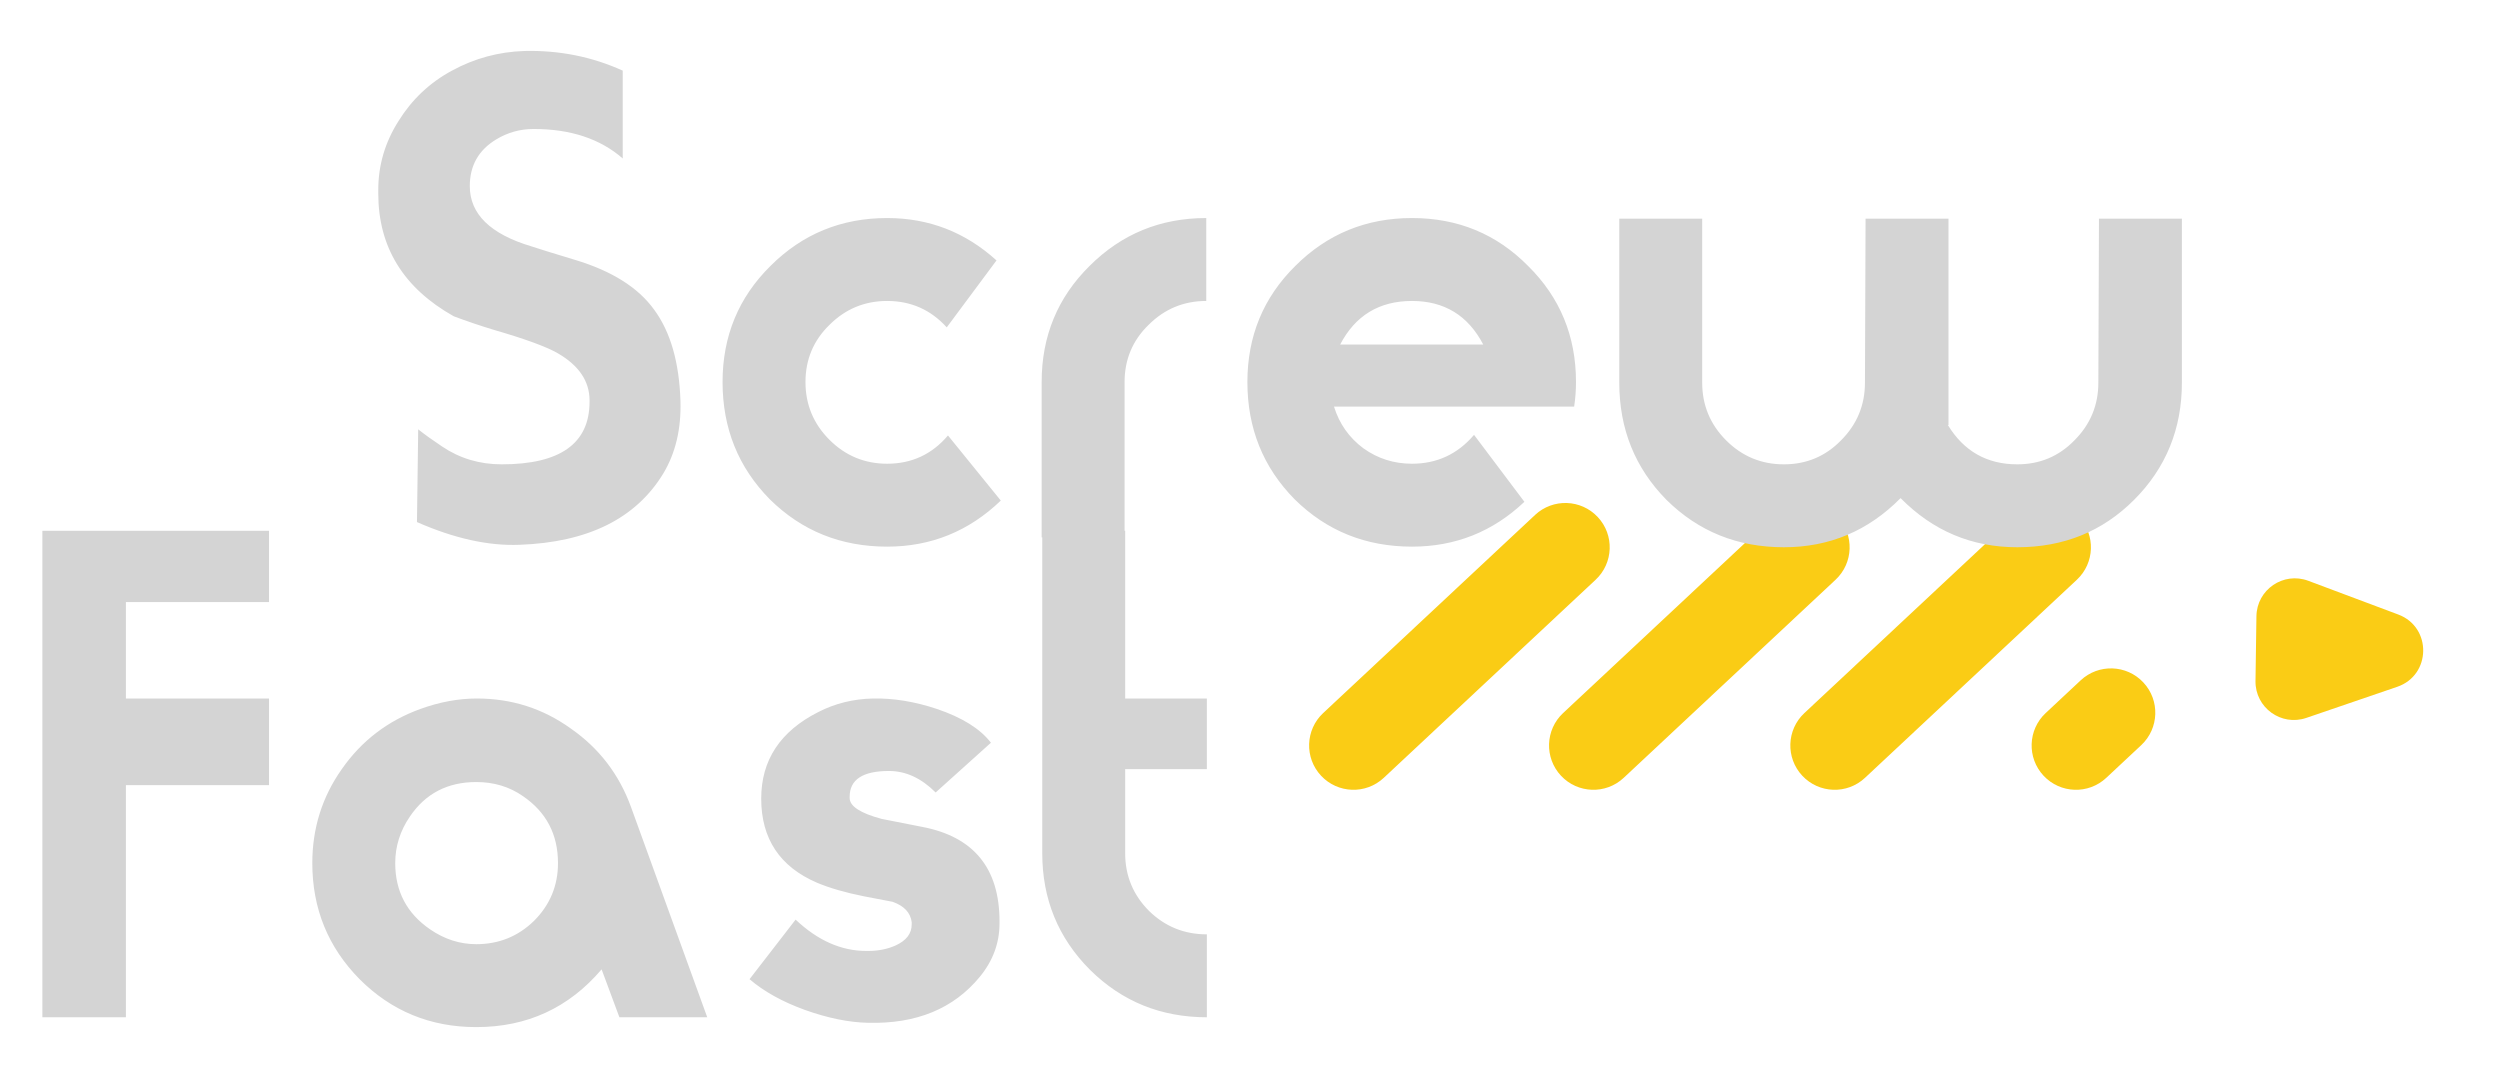
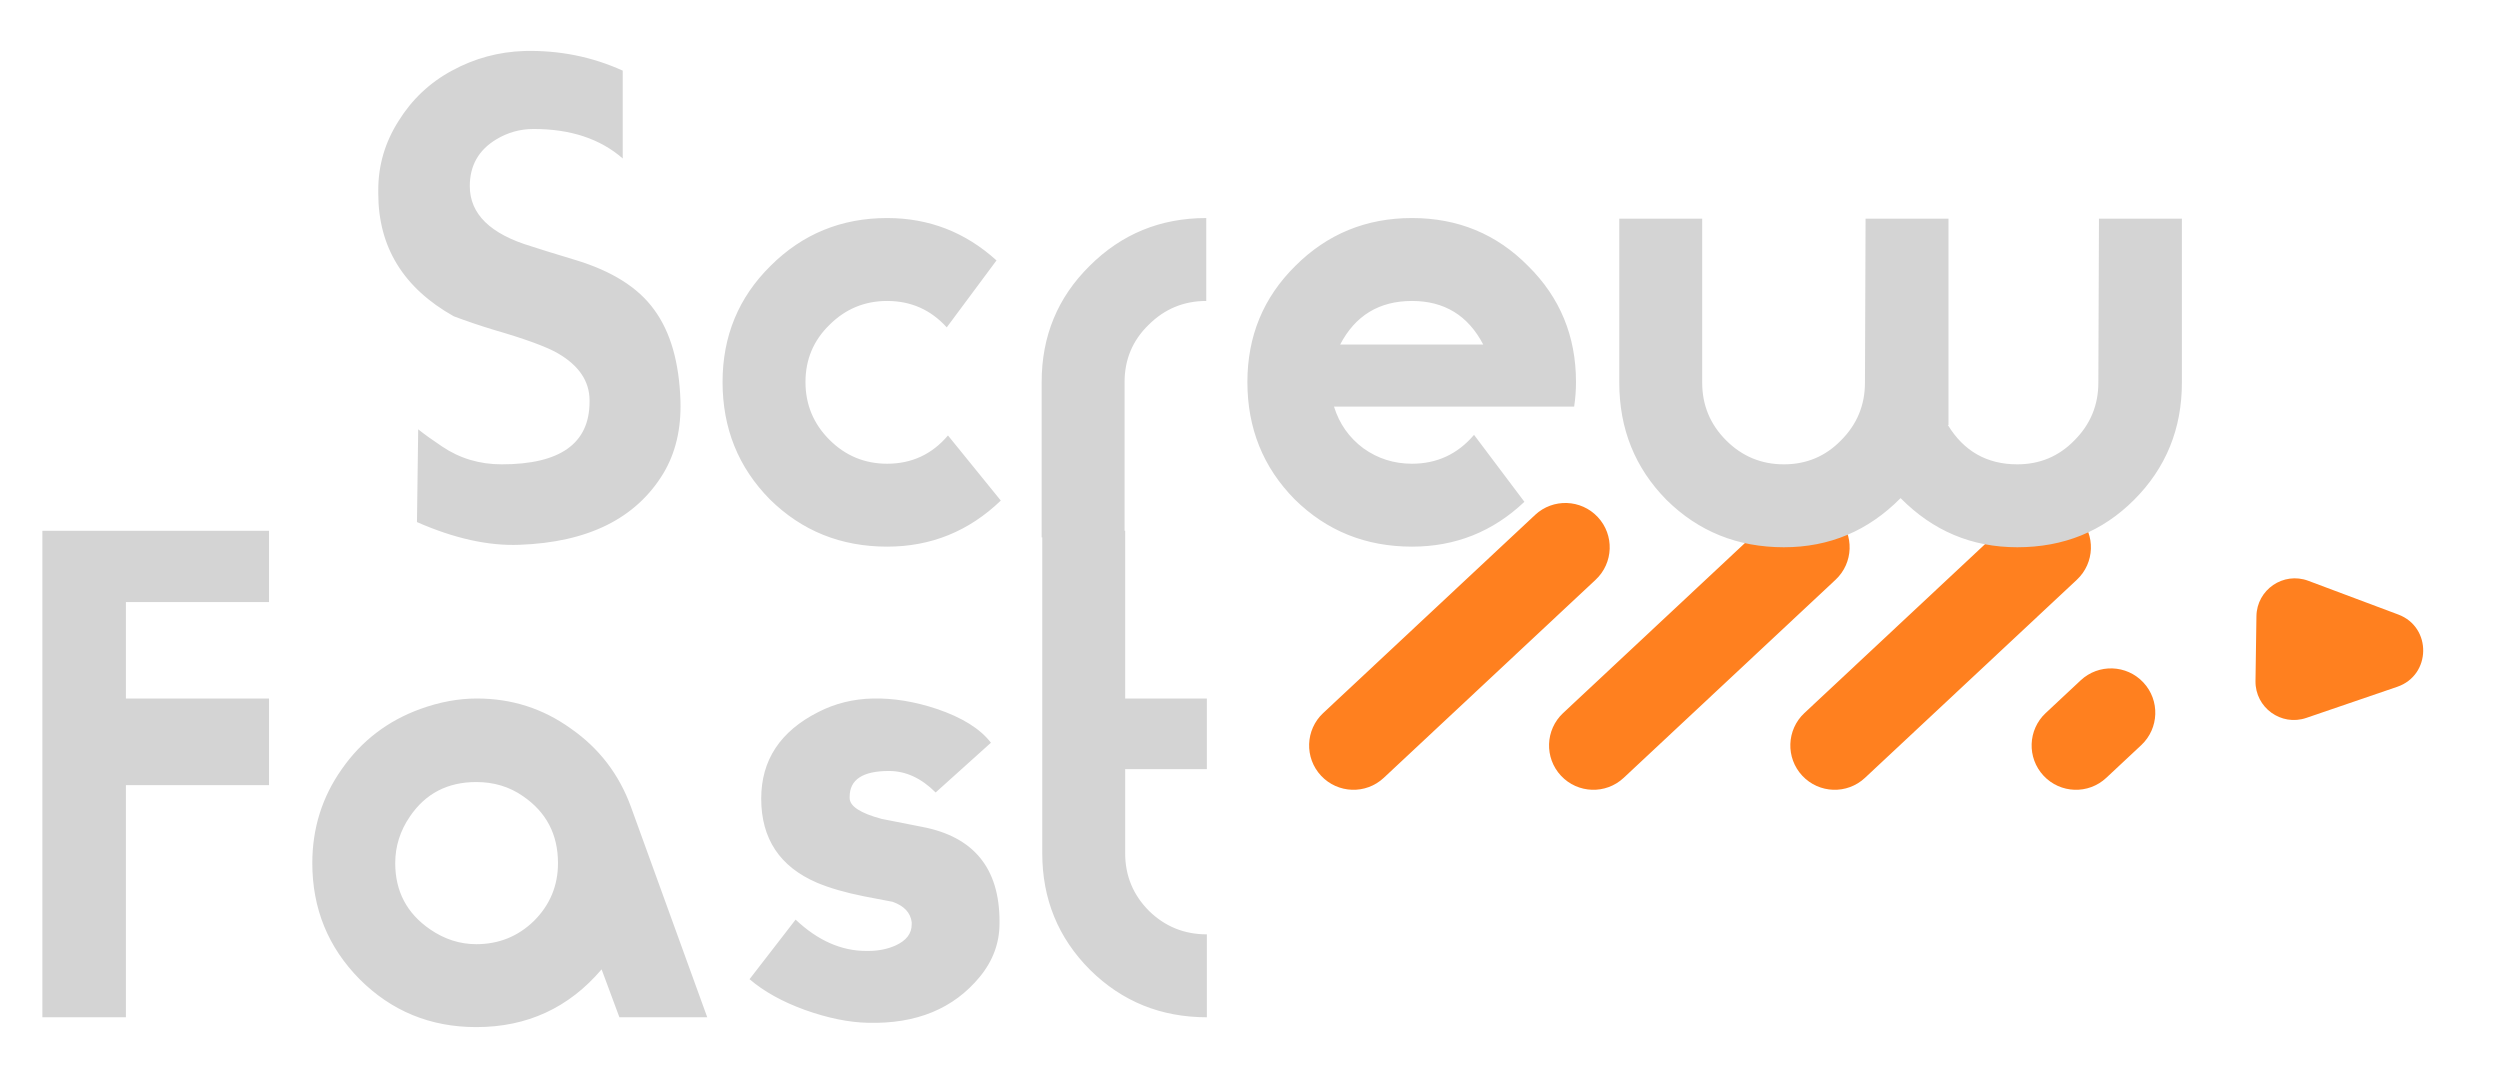
<svg xmlns="http://www.w3.org/2000/svg" width="521" height="226" fill="none">
-   <rect width="78.937" height="18.485" x="269" y="154.911" fill="#facc15" rx="9.242" transform="rotate(-43.075 269 154.911)" />
-   <rect width="78.937" height="18.485" x="319" y="154.911" fill="#facc15" rx="9.242" transform="rotate(-43.075 319 154.911)" />
-   <rect width="78.937" height="18.485" x="369.285" y="154.911" fill="#facc15" rx="9.242" transform="rotate(-43.075 369.285 154.911)" />
-   <rect width="28.464" height="18.485" x="419.57" y="154.911" fill="#facc15" rx="9.242" transform="rotate(-43.075 419.57 154.911)" />
-   <path fill="#facc15" d="M499.804 128.068c7.03 2.636 6.885 12.63-.219 15.061l-18.951 6.483c-5.238 1.792-10.669-2.15-10.589-7.686l.196-13.514c.081-5.535 5.624-9.318 10.808-7.374l18.755 7.03Z" />
+   <rect width="78.937" height="18.485" x="269" y="154.911" fill="#ff801f" rx="9.242" transform="rotate(-43.075 269 154.911)" />
+   <rect width="78.937" height="18.485" x="319" y="154.911" fill="#ff801f" rx="9.242" transform="rotate(-43.075 319 154.911)" />
+   <rect width="78.937" height="18.485" x="369.285" y="154.911" fill="#ff801f" rx="9.242" transform="rotate(-43.075 369.285 154.911)" />
+   <rect width="28.464" height="18.485" x="419.57" y="154.911" fill="#ff801f" rx="9.242" transform="rotate(-43.075 419.57 154.911)" />
+   <path fill="#ff801f" d="M499.804 128.068c7.03 2.636 6.885 12.63-.219 15.061l-18.951 6.483c-5.238 1.792-10.669-2.15-10.589-7.686l.196-13.514c.081-5.535 5.624-9.318 10.808-7.374l18.755 7.03Z" />
  <path fill="#d4d4d4" d="M141.808 83.584c.171 5.803-1.024 10.837-3.584 15.104-5.717 9.387-15.701 14.336-29.952 14.848-6.485.256-13.61-1.323-21.376-4.736l.256-19.328c1.28 1.024 2.944 2.219 4.992 3.584 3.67 2.475 7.808 3.712 12.416 3.712 12.203 0 18.304-4.352 18.304-13.056v-.256c0-4.01-2.219-7.296-6.656-9.856-2.389-1.365-6.827-2.987-13.312-4.864a137.675 137.675 0 0 1-8.32-2.816c-10.496-5.888-15.744-14.421-15.744-25.6v-.768c0-5.12 1.408-9.899 4.224-14.336 2.816-4.523 6.528-8.021 11.136-10.496 4.693-2.56 9.728-3.925 15.104-4.096 7.253-.17 14.08 1.195 20.48 4.096v18.304c-4.693-4.096-10.88-6.144-18.56-6.144-2.816 0-5.419.725-7.808 2.176-3.67 2.219-5.504 5.461-5.504 9.728 0 5.803 4.267 9.984 12.8 12.544 1.536.512 4.565 1.45 9.088 2.816 7.68 2.304 13.184 5.76 16.512 10.368 3.413 4.608 5.248 10.965 5.504 19.072Zm66.758 20.736c-6.656 6.4-14.549 9.6-23.68 9.6-9.643 0-17.792-3.285-24.448-9.856-6.571-6.656-9.856-14.805-9.856-24.448 0-9.557 3.328-17.621 9.984-24.192 6.656-6.656 14.763-9.984 24.32-9.984 8.704 0 16.299 2.944 22.784 8.832l-10.368 13.952c-3.328-3.67-7.467-5.504-12.416-5.504-4.693 0-8.704 1.664-12.032 4.992-3.328 3.243-4.992 7.21-4.992 11.904 0 4.693 1.664 8.704 4.992 12.032 3.328 3.328 7.339 4.992 12.032 4.992 5.12 0 9.344-1.963 12.672-5.888l11.008 13.568Zm42.82-41.6c-4.693 0-8.704 1.664-12.032 4.992-3.328 3.243-4.992 7.21-4.992 11.904V112h-17.28V79.616c0-9.557 3.328-17.621 9.984-24.192 6.656-6.656 14.763-9.984 24.32-9.984v17.28Zm77.051 16.896a34.47 34.47 0 0 1-.384 5.12h-50.048c1.109 3.584 3.157 6.485 6.144 8.704 2.987 2.133 6.357 3.2 10.112 3.2 5.205 0 9.515-2.005 12.928-6.016l10.496 13.952c-6.571 6.229-14.379 9.344-23.424 9.344-9.643 0-17.792-3.285-24.448-9.856-6.571-6.656-9.856-14.805-9.856-24.448 0-9.557 3.328-17.621 9.984-24.192 6.656-6.656 14.763-9.984 24.32-9.984s17.621 3.328 24.192 9.984c6.656 6.57 9.984 14.635 9.984 24.192Zm-19.328-7.808c-3.157-6.059-8.107-9.088-14.848-9.088-6.827 0-11.819 3.03-14.976 9.088h29.824Zm145.596 7.936c0 9.643-3.328 17.792-9.984 24.448-6.571 6.571-14.677 9.856-24.32 9.856-9.472 0-17.579-3.413-24.32-10.24-6.741 6.827-14.848 10.24-24.32 10.24-9.643 0-17.792-3.285-24.448-9.856-6.571-6.656-9.856-14.805-9.856-24.448V45.568h17.28v34.176c0 4.693 1.664 8.704 4.992 12.032 3.328 3.328 7.339 4.992 12.032 4.992s8.661-1.664 11.904-4.992c3.328-3.328 4.992-7.339 4.992-12.032l.128-34.176h17.28v43.008h-.128c3.328 5.461 8.149 8.192 14.464 8.192 4.693 0 8.661-1.664 11.904-4.992 3.328-3.328 4.992-7.339 4.992-12.032l.128-34.176h17.28v34.176Z" />
  <path fill="#d4d4d4" d="M56.064 163.616H26.24V212H8.832V110.624h47.232v14.848H26.24v20.096h29.824v18.048ZM147.389 212h-18.304l-3.712-9.984c-6.827 8.021-15.531 12.032-26.112 12.032-9.557 0-17.664-3.328-24.32-9.984-6.57-6.656-9.856-14.72-9.856-24.192 0-7.253 2.048-13.781 6.144-19.584 4.096-5.888 9.557-10.069 16.384-12.544 4.01-1.451 7.936-2.176 11.776-2.176 7.253 0 13.781 2.091 19.584 6.272 5.888 4.096 10.069 9.557 12.544 16.384L147.389 212Zm-31.104-32.128c0-5.973-2.432-10.624-7.296-13.952-2.816-1.963-6.059-2.944-9.728-2.944-5.973 0-10.581 2.389-13.824 7.168-2.048 2.987-3.072 6.229-3.072 9.728 0 5.888 2.432 10.496 7.296 13.824 2.987 2.048 6.187 3.072 9.6 3.072 4.693 0 8.704-1.621 12.032-4.864 3.328-3.328 4.992-7.339 4.992-12.032Zm92.015 12.544c0 4.096-1.365 7.808-4.096 11.136-5.461 6.656-13.227 9.856-23.296 9.6-4.011-.085-8.405-.981-13.184-2.688-4.693-1.707-8.533-3.84-11.52-6.4l9.6-12.416c4.608 4.352 9.515 6.528 14.72 6.528h.384c2.133 0 4.053-.384 5.76-1.152 2.219-1.024 3.328-2.475 3.328-4.352v-.512c-.256-1.963-1.579-3.371-3.968-4.224-.939-.171-2.944-.555-6.016-1.152-3.84-.768-7.083-1.707-9.728-2.816-7.765-3.328-11.648-9.173-11.648-17.536 0-8.021 3.968-14.037 11.904-18.048 3.499-1.792 7.296-2.731 11.392-2.816 4.267-.085 8.704.64 13.312 2.176 5.291 1.792 9.045 4.139 11.264 7.04l-11.52 10.368c-2.987-2.987-6.229-4.48-9.728-4.48-5.461 0-8.192 1.792-8.192 5.376v.256c0 1.707 2.219 3.157 6.656 4.352.341.085 3.157.64 8.448 1.664 10.752 2.048 16.128 8.619 16.128 19.712v.384ZM251.511 212c-9.557 0-17.664-3.285-24.32-9.856-6.656-6.656-9.984-14.763-9.984-24.32v-67.2h17.28v34.944h17.024v14.72h-17.024v17.536c0 4.693 1.664 8.704 4.992 12.032 3.328 3.243 7.339 4.864 12.032 4.864V212Z" />
</svg>
